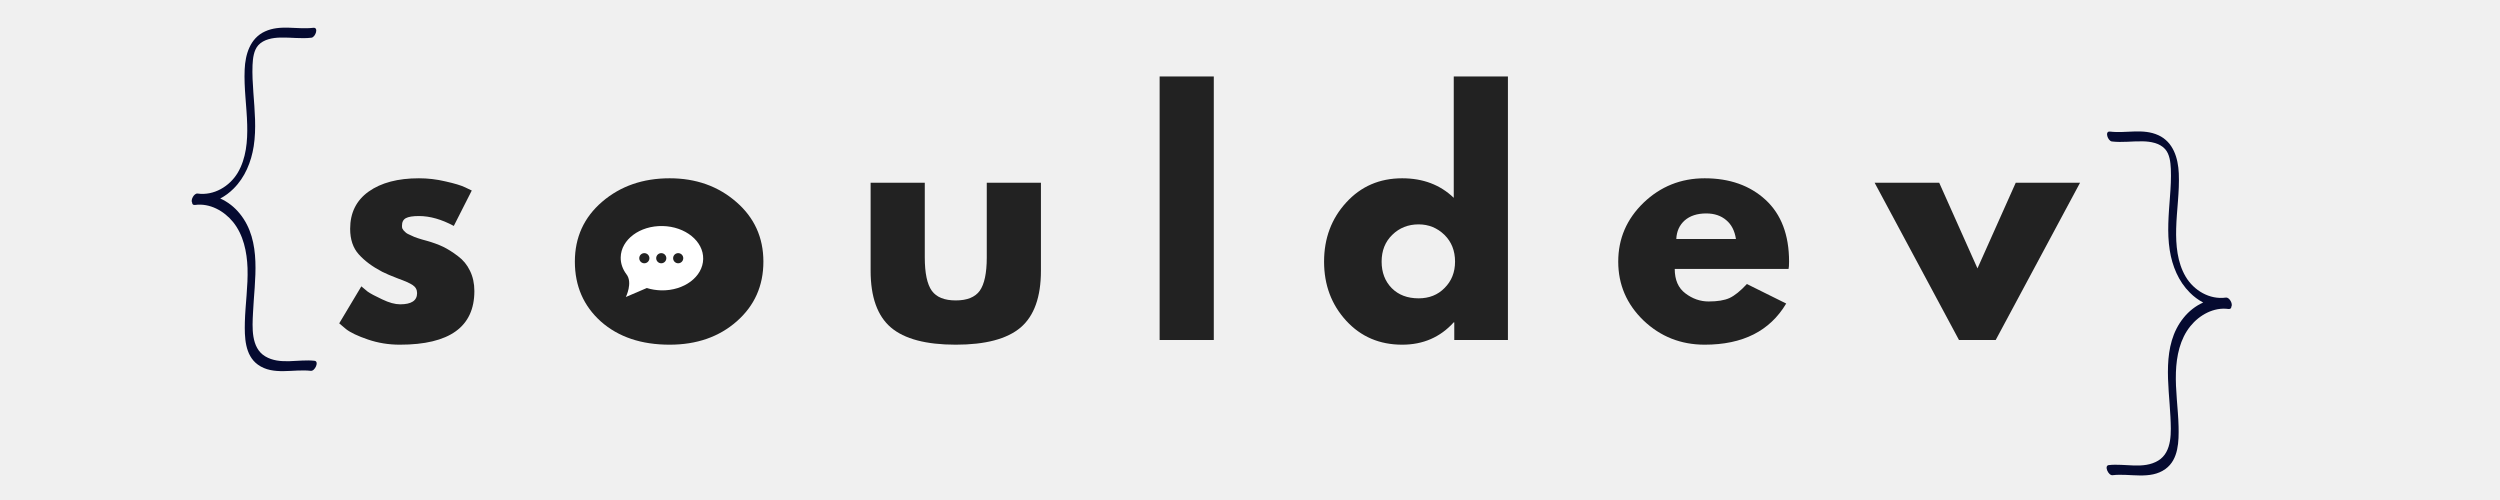
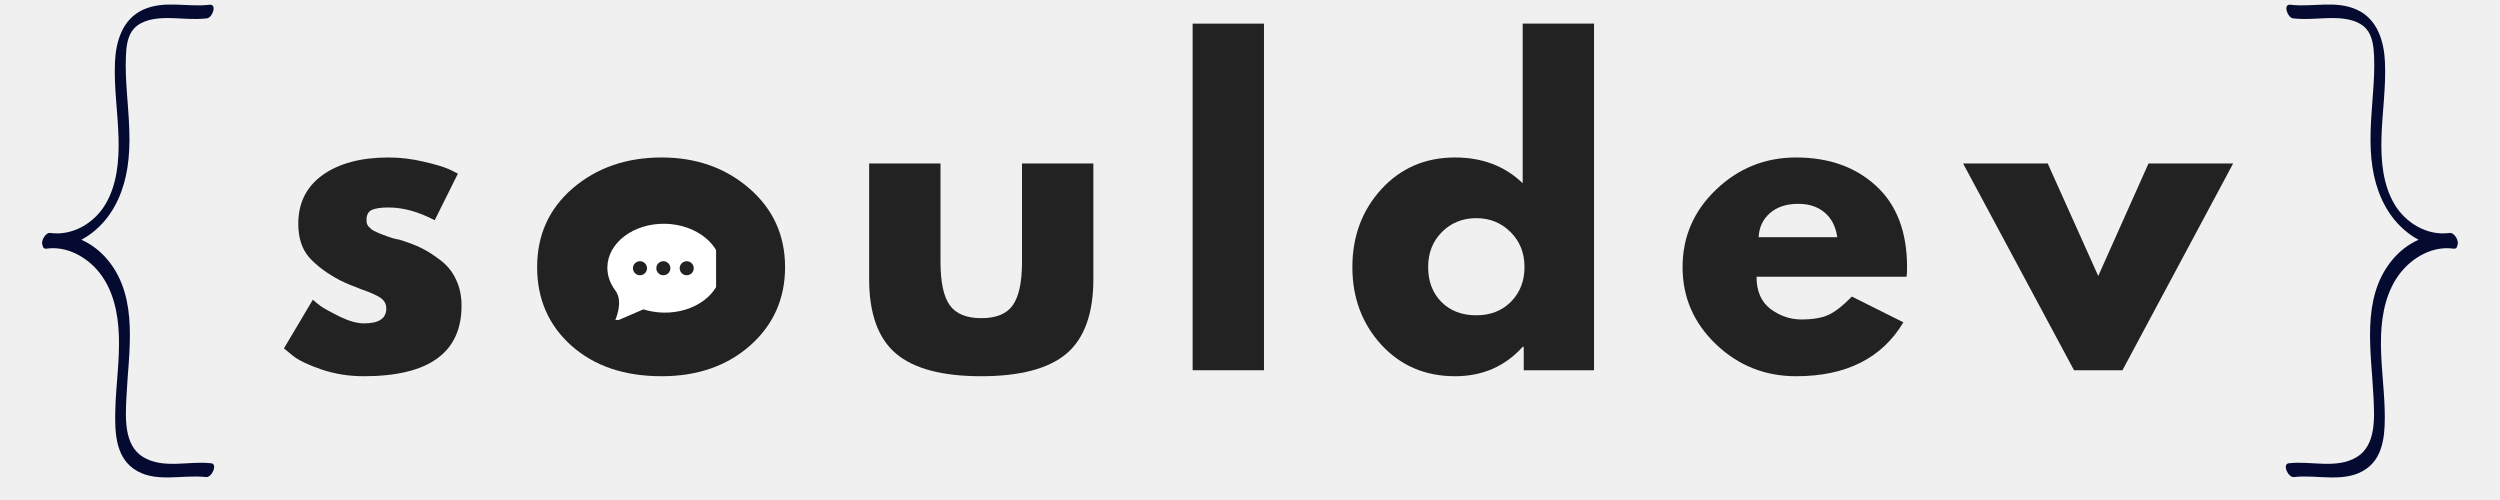
<svg xmlns="http://www.w3.org/2000/svg" width="200" zoomAndPan="magnify" viewBox="0 0 150 30" height="40" preserveAspectRatio="xMidYMid meet" version="1.0">
  <defs>
    <g />
-     <clipPath id="41ae0fdf59">
-       <path d="M 36.434 13.113 L 43.027 13.113 L 43.027 18.254 L 36.434 18.254 Z M 36.434 13.113 " clip-rule="nonzero" />
+     <clipPath id="a85941f31e">
+       <path d="M 35.629 12.691 L 44.109 12.691 L 44.109 20.008 L 35.629 20.008 Z M 35.629 12.691 " clip-rule="nonzero" />
    </clipPath>
-     <clipPath id="044b02cfb3">
-       <path d="M 37.234 13.535 L 42.316 13.535 L 42.316 17.891 L 37.234 17.891 Z M 37.234 13.535 " clip-rule="nonzero" />
+     <clipPath id="f510e08650">
+       <path d="M 36.434 13.387 L 42.965 13.387 L 42.965 19.195 L 36.434 19.195 Z M 36.434 13.387 " clip-rule="nonzero" />
    </clipPath>
-     <clipPath id="cdb2e18c6b">
-       <path d="M 11.426 1.465 L 19 1.465 L 19 22.512 L 11.426 22.512 Z M 11.426 1.465 " clip-rule="nonzero" />
+     <clipPath id="e6646bf054">
+       <path d="M 2.418 0 L 13 0 L 13 29 L 2.418 29 Z M 2.418 0 " clip-rule="nonzero" />
    </clipPath>
-     <clipPath id="b26601b25a">
-       <path d="M 126.23 7.688 L 133.984 7.688 L 133.984 28.738 L 126.23 28.738 Z M 126.23 7.688 " clip-rule="nonzero" />
+     <clipPath id="ac753f410d">
+       <path d="M 137 0 L 147.578 0 L 147.578 29 L 137 29 Z M 137 0 " clip-rule="nonzero" />
    </clipPath>
  </defs>
  <g fill="#222222" fill-opacity="1">
-     <g transform="translate(19.93117, 20.40022)">
+     <g transform="translate(16.47391, 22.21474)">
      <g>
-         <path d="M 5.203 -9.703 C 5.742 -9.703 6.273 -9.641 6.797 -9.516 C 7.328 -9.398 7.723 -9.281 7.984 -9.156 L 8.375 -8.969 L 7.297 -6.844 C 6.566 -7.238 5.867 -7.438 5.203 -7.438 C 4.836 -7.438 4.578 -7.395 4.422 -7.312 C 4.266 -7.227 4.188 -7.078 4.188 -6.859 C 4.188 -6.805 4.191 -6.754 4.203 -6.703 C 4.223 -6.66 4.25 -6.617 4.281 -6.578 C 4.32 -6.535 4.359 -6.5 4.391 -6.469 C 4.422 -6.438 4.473 -6.398 4.547 -6.359 C 4.617 -6.328 4.676 -6.301 4.719 -6.281 C 4.758 -6.258 4.828 -6.227 4.922 -6.188 C 5.023 -6.156 5.098 -6.129 5.141 -6.109 C 5.191 -6.098 5.273 -6.07 5.391 -6.031 C 5.516 -6 5.609 -5.973 5.672 -5.953 C 6.047 -5.848 6.375 -5.727 6.656 -5.594 C 6.938 -5.457 7.234 -5.27 7.547 -5.031 C 7.859 -4.801 8.098 -4.508 8.266 -4.156 C 8.441 -3.801 8.531 -3.395 8.531 -2.938 C 8.531 -0.789 7.039 0.281 4.062 0.281 C 3.383 0.281 2.742 0.176 2.141 -0.031 C 1.535 -0.238 1.098 -0.445 0.828 -0.656 L 0.422 -1 L 1.75 -3.219 C 1.844 -3.133 1.969 -3.031 2.125 -2.906 C 2.289 -2.789 2.582 -2.633 3 -2.438 C 3.414 -2.238 3.773 -2.141 4.078 -2.141 C 4.754 -2.141 5.094 -2.363 5.094 -2.812 C 5.094 -3.02 5.004 -3.18 4.828 -3.297 C 4.66 -3.41 4.367 -3.539 3.953 -3.688 C 3.547 -3.844 3.227 -3.977 3 -4.094 C 2.406 -4.406 1.938 -4.754 1.594 -5.141 C 1.25 -5.523 1.078 -6.035 1.078 -6.672 C 1.078 -7.629 1.445 -8.375 2.188 -8.906 C 2.938 -9.438 3.941 -9.703 5.203 -9.703 Z M 5.203 -9.703 " />
+         <path d="M 6.844 -12.766 C 7.551 -12.766 8.25 -12.68 8.938 -12.516 C 9.633 -12.359 10.156 -12.203 10.5 -12.047 L 11 -11.797 L 9.609 -9 C 8.641 -9.508 7.719 -9.766 6.844 -9.766 C 6.363 -9.766 6.02 -9.711 5.812 -9.609 C 5.613 -9.504 5.516 -9.305 5.516 -9.016 C 5.516 -8.953 5.52 -8.891 5.531 -8.828 C 5.551 -8.766 5.582 -8.703 5.625 -8.641 C 5.676 -8.586 5.723 -8.539 5.766 -8.5 C 5.805 -8.457 5.875 -8.41 5.969 -8.359 C 6.07 -8.316 6.148 -8.281 6.203 -8.25 C 6.254 -8.227 6.344 -8.191 6.469 -8.141 C 6.602 -8.098 6.703 -8.062 6.766 -8.031 C 6.836 -8.008 6.945 -7.973 7.094 -7.922 C 7.25 -7.879 7.367 -7.852 7.453 -7.844 C 7.953 -7.695 8.383 -7.535 8.75 -7.359 C 9.125 -7.18 9.516 -6.938 9.922 -6.625 C 10.336 -6.32 10.656 -5.938 10.875 -5.469 C 11.102 -5 11.219 -4.469 11.219 -3.875 C 11.219 -1.051 9.258 0.359 5.344 0.359 C 4.457 0.359 3.613 0.223 2.812 -0.047 C 2.02 -0.316 1.445 -0.594 1.094 -0.875 L 0.562 -1.312 L 2.297 -4.234 C 2.422 -4.117 2.586 -3.984 2.797 -3.828 C 3.016 -3.68 3.395 -3.473 3.938 -3.203 C 4.488 -2.941 4.969 -2.812 5.375 -2.812 C 6.258 -2.812 6.703 -3.109 6.703 -3.703 C 6.703 -3.973 6.586 -4.188 6.359 -4.344 C 6.129 -4.5 5.742 -4.672 5.203 -4.859 C 4.672 -5.055 4.25 -5.234 3.938 -5.391 C 3.164 -5.797 2.551 -6.25 2.094 -6.75 C 1.645 -7.258 1.422 -7.938 1.422 -8.781 C 1.422 -10.039 1.91 -11.02 2.891 -11.719 C 3.867 -12.414 5.188 -12.766 6.844 -12.766 Z M 6.844 -12.766 " />
      </g>
    </g>
  </g>
  <g fill="#222222" fill-opacity="1">
-     <g transform="translate(34.06974, 20.40022)">
+     <g transform="translate(31.66592, 22.21474)">
      <g>
-         <path d="M 1.984 -1.109 C 0.941 -2.047 0.422 -3.242 0.422 -4.703 C 0.422 -6.16 0.969 -7.359 2.062 -8.297 C 3.156 -9.234 4.504 -9.703 6.109 -9.703 C 7.691 -9.703 9.023 -9.227 10.109 -8.281 C 11.191 -7.344 11.734 -6.148 11.734 -4.703 C 11.734 -3.254 11.203 -2.062 10.141 -1.125 C 9.078 -0.188 7.734 0.281 6.109 0.281 C 4.41 0.281 3.035 -0.18 1.984 -1.109 Z M 4.516 -6.312 C 4.086 -5.895 3.875 -5.359 3.875 -4.703 C 3.875 -4.055 4.078 -3.523 4.484 -3.109 C 4.891 -2.703 5.426 -2.5 6.094 -2.5 C 6.727 -2.5 7.25 -2.707 7.656 -3.125 C 8.07 -3.539 8.281 -4.066 8.281 -4.703 C 8.281 -5.359 8.066 -5.895 7.641 -6.312 C 7.211 -6.727 6.695 -6.938 6.094 -6.938 C 5.469 -6.938 4.941 -6.727 4.516 -6.312 Z M 4.516 -6.312 " />
+         <path d="M 2.625 -1.469 C 1.25 -2.695 0.562 -4.27 0.562 -6.188 C 0.562 -8.113 1.273 -9.691 2.703 -10.922 C 4.141 -12.148 5.914 -12.766 8.031 -12.766 C 10.113 -12.766 11.867 -12.145 13.297 -10.906 C 14.723 -9.664 15.438 -8.094 15.438 -6.188 C 15.438 -4.289 14.738 -2.723 13.344 -1.484 C 11.945 -0.254 10.176 0.359 8.031 0.359 C 5.801 0.359 4 -0.25 2.625 -1.469 Z M 5.938 -8.297 C 5.383 -7.742 5.109 -7.039 5.109 -6.188 C 5.109 -5.332 5.375 -4.633 5.906 -4.094 C 6.438 -3.562 7.133 -3.297 8 -3.297 C 8.844 -3.297 9.535 -3.566 10.078 -4.109 C 10.617 -4.66 10.891 -5.352 10.891 -6.188 C 10.891 -7.039 10.609 -7.742 10.047 -8.297 C 9.492 -8.848 8.812 -9.125 8 -9.125 C 7.176 -9.125 6.488 -8.848 5.938 -8.297 Z M 5.938 -8.297 " />
      </g>
    </g>
  </g>
  <g fill="#222222" fill-opacity="1">
-     <g transform="translate(51.31509, 20.40022)">
+     <g transform="translate(50.94599, 22.21474)">
      <g>
-         <path d="M 4.172 -9.438 L 4.172 -4.953 C 4.172 -4.016 4.312 -3.348 4.594 -2.953 C 4.875 -2.566 5.352 -2.375 6.031 -2.375 C 6.707 -2.375 7.188 -2.566 7.469 -2.953 C 7.75 -3.348 7.891 -4.016 7.891 -4.953 L 7.891 -9.438 L 11.141 -9.438 L 11.141 -4.156 C 11.141 -2.582 10.734 -1.445 9.922 -0.75 C 9.109 -0.062 7.812 0.281 6.031 0.281 C 4.25 0.281 2.953 -0.062 2.141 -0.75 C 1.328 -1.445 0.922 -2.582 0.922 -4.156 L 0.922 -9.438 Z M 4.172 -9.438 " />
+         <path d="M 5.484 -12.406 L 5.484 -6.5 C 5.484 -5.281 5.672 -4.41 6.047 -3.891 C 6.422 -3.379 7.051 -3.125 7.938 -3.125 C 8.82 -3.125 9.445 -3.379 9.812 -3.891 C 10.188 -4.41 10.375 -5.281 10.375 -6.5 L 10.375 -12.406 L 14.656 -12.406 L 14.656 -5.469 C 14.656 -3.406 14.117 -1.914 13.047 -1 C 11.973 -0.094 10.266 0.359 7.922 0.359 C 5.586 0.359 3.883 -0.094 2.812 -1 C 1.738 -1.914 1.203 -3.406 1.203 -5.469 L 1.203 -12.406 Z M 5.484 -12.406 " />
      </g>
    </g>
  </g>
  <g fill="#222222" fill-opacity="1">
-     <g transform="translate(68.46853, 20.40022)">
+     <g transform="translate(70.10511, 22.21474)">
      <g>
-         <path d="M 1.109 0 L 1.109 -15.812 L 4.359 -15.812 L 4.359 0 Z M 1.109 0 " />
+         <path d="M 1.453 0 L 1.453 -20.797 L 5.734 -20.797 L 5.734 0 Z M 1.453 0 " />
      </g>
    </g>
  </g>
  <g fill="#222222" fill-opacity="1">
-     <g transform="translate(79.02235, 20.40022)">
+     <g transform="translate(80.58012, 22.21474)">
      <g>
-         <path d="M 1.75 -1.156 C 0.863 -2.125 0.422 -3.305 0.422 -4.703 C 0.422 -6.098 0.863 -7.281 1.75 -8.25 C 2.633 -9.219 3.754 -9.703 5.109 -9.703 C 6.359 -9.703 7.391 -9.312 8.203 -8.531 L 8.203 -15.812 L 11.453 -15.812 L 11.453 0 L 8.234 0 L 8.234 -1.062 L 8.203 -1.062 C 7.391 -0.164 6.359 0.281 5.109 0.281 C 3.754 0.281 2.633 -0.195 1.75 -1.156 Z M 4.516 -6.312 C 4.086 -5.895 3.875 -5.359 3.875 -4.703 C 3.875 -4.055 4.078 -3.523 4.484 -3.109 C 4.891 -2.703 5.426 -2.5 6.094 -2.5 C 6.727 -2.5 7.25 -2.707 7.656 -3.125 C 8.07 -3.539 8.281 -4.066 8.281 -4.703 C 8.281 -5.359 8.066 -5.895 7.641 -6.312 C 7.211 -6.727 6.695 -6.938 6.094 -6.938 C 5.469 -6.938 4.941 -6.727 4.516 -6.312 Z M 4.516 -6.312 " />
+         <path d="M 2.297 -1.531 C 1.141 -2.801 0.562 -4.352 0.562 -6.188 C 0.562 -8.031 1.141 -9.586 2.297 -10.859 C 3.461 -12.129 4.938 -12.766 6.719 -12.766 C 8.363 -12.766 9.719 -12.25 10.781 -11.219 L 10.781 -20.797 L 15.062 -20.797 L 15.062 0 L 10.844 0 L 10.844 -1.406 L 10.781 -1.406 C 9.719 -0.227 8.363 0.359 6.719 0.359 C 4.938 0.359 3.461 -0.27 2.297 -1.531 Z M 5.938 -8.297 C 5.383 -7.742 5.109 -7.039 5.109 -6.188 C 5.109 -5.332 5.375 -4.633 5.906 -4.094 C 6.438 -3.562 7.133 -3.297 8 -3.297 C 8.844 -3.297 9.535 -3.566 10.078 -4.109 C 10.617 -4.66 10.891 -5.352 10.891 -6.188 C 10.891 -7.039 10.609 -7.742 10.047 -8.297 C 9.492 -8.848 8.812 -9.125 8 -9.125 C 7.176 -9.125 6.488 -8.848 5.938 -8.297 Z M 5.938 -8.297 " />
      </g>
    </g>
  </g>
  <g fill="#222222" fill-opacity="1">
-     <g transform="translate(96.67213, 20.40022)">
+     <g transform="translate(100.3924, 22.21474)">
      <g>
-         <path d="M 10.641 -4.266 L 3.812 -4.266 C 3.812 -3.609 4.023 -3.117 4.453 -2.797 C 4.879 -2.473 5.344 -2.312 5.844 -2.312 C 6.375 -2.312 6.789 -2.379 7.094 -2.516 C 7.406 -2.66 7.754 -2.941 8.141 -3.359 L 10.5 -2.188 C 9.52 -0.539 7.891 0.281 5.609 0.281 C 4.18 0.281 2.957 -0.203 1.938 -1.172 C 0.926 -2.148 0.422 -3.328 0.422 -4.703 C 0.422 -6.078 0.926 -7.254 1.938 -8.234 C 2.957 -9.211 4.18 -9.703 5.609 -9.703 C 7.109 -9.703 8.328 -9.27 9.266 -8.406 C 10.203 -7.539 10.672 -6.305 10.672 -4.703 C 10.672 -4.484 10.66 -4.336 10.641 -4.266 Z M 3.906 -6.062 L 7.484 -6.062 C 7.41 -6.551 7.219 -6.926 6.906 -7.188 C 6.594 -7.457 6.191 -7.594 5.703 -7.594 C 5.16 -7.594 4.727 -7.453 4.406 -7.172 C 4.094 -6.891 3.926 -6.52 3.906 -6.062 Z M 3.906 -6.062 " />
+         <path d="M 14 -5.609 L 5 -5.609 C 5 -4.742 5.281 -4.098 5.844 -3.672 C 6.414 -3.254 7.031 -3.047 7.688 -3.047 C 8.383 -3.047 8.93 -3.141 9.328 -3.328 C 9.734 -3.516 10.195 -3.879 10.719 -4.422 L 13.812 -2.875 C 12.52 -0.719 10.375 0.359 7.375 0.359 C 5.508 0.359 3.906 -0.281 2.562 -1.562 C 1.227 -2.844 0.562 -4.383 0.562 -6.188 C 0.562 -8 1.227 -9.547 2.562 -10.828 C 3.906 -12.117 5.508 -12.766 7.375 -12.766 C 9.344 -12.766 10.941 -12.195 12.172 -11.062 C 13.41 -9.926 14.031 -8.301 14.031 -6.188 C 14.031 -5.895 14.02 -5.703 14 -5.609 Z M 5.125 -7.984 L 9.844 -7.984 C 9.75 -8.629 9.492 -9.125 9.078 -9.469 C 8.672 -9.812 8.145 -9.984 7.5 -9.984 C 6.789 -9.984 6.223 -9.797 5.797 -9.422 C 5.379 -9.055 5.156 -8.578 5.125 -7.984 Z M 5.125 -7.984 " />
      </g>
    </g>
  </g>
  <g fill="#222222" fill-opacity="1">
-     <g transform="translate(112.8512, 20.40022)">
+     <g transform="translate(118.2694, 22.21474)">
      <g>
-         <path d="M 3.5 -9.438 L 5.797 -4.297 L 8.094 -9.438 L 11.953 -9.438 L 6.891 0 L 4.688 0 L -0.375 -9.438 Z M 3.5 -9.438 " />
+         <path d="M 4.594 -12.406 L 7.625 -5.656 L 10.641 -12.406 L 15.719 -12.406 L 9.078 0 L 6.172 0 L -0.484 -12.406 Z M 4.594 -12.406 " />
      </g>
    </g>
  </g>
-   <g clip-path="url(#41ae0fdf59)">
-     <path fill="#222222" d="M 36.434 13.113 L 43.016 13.113 L 43.016 18.254 L 36.434 18.254 Z M 36.434 13.113 " fill-opacity="1" fill-rule="nonzero" />
+   <g clip-path="url(#a85941f31e)">
+     <path fill="#222222" d="M 35.629 12.691 L 44.117 12.691 L 44.117 20.008 L 35.629 20.008 Z M 35.629 12.691 " fill-opacity="1" fill-rule="nonzero" />
  </g>
-   <g clip-path="url(#044b02cfb3)">
-     <path fill="#ffffff" d="M 40.691 15.797 C 40.523 15.797 40.387 15.66 40.387 15.492 C 40.387 15.324 40.523 15.188 40.691 15.188 C 40.859 15.188 40.996 15.324 40.996 15.492 C 40.996 15.66 40.859 15.797 40.691 15.797 Z M 39.676 15.797 C 39.508 15.797 39.371 15.66 39.371 15.492 C 39.371 15.324 39.508 15.188 39.676 15.188 C 39.844 15.188 39.98 15.324 39.98 15.492 C 39.98 15.66 39.844 15.797 39.676 15.797 Z M 38.66 15.797 C 38.492 15.797 38.355 15.66 38.355 15.492 C 38.355 15.324 38.492 15.188 38.66 15.188 C 38.828 15.188 38.965 15.324 38.965 15.492 C 38.965 15.66 38.828 15.797 38.66 15.797 Z M 39.754 13.562 C 38.387 13.535 37.262 14.375 37.242 15.441 C 37.234 15.812 37.363 16.16 37.59 16.461 C 37.977 16.961 37.551 17.82 37.551 17.82 L 38.809 17.281 C 39.078 17.367 39.371 17.414 39.68 17.422 C 41.047 17.449 42.172 16.605 42.191 15.539 C 42.215 14.473 41.121 13.59 39.754 13.562 " fill-opacity="1" fill-rule="evenodd" />
+   <g clip-path="url(#f510e08650)">
+     <path fill="#ffffff" d="M 41.203 16.516 C 40.973 16.516 40.781 16.328 40.781 16.094 C 40.781 15.863 40.973 15.672 41.203 15.672 C 41.438 15.672 41.625 15.863 41.625 16.094 C 41.625 16.328 41.438 16.516 41.203 16.516 Z M 39.801 16.516 C 39.57 16.516 39.379 16.328 39.379 16.094 C 39.379 15.863 39.57 15.672 39.801 15.672 C 40.035 15.672 40.223 15.863 40.223 16.094 C 40.223 16.328 40.035 16.516 39.801 16.516 Z M 38.398 16.516 C 38.164 16.516 37.977 16.328 37.977 16.094 C 37.977 15.863 38.164 15.672 38.398 15.672 C 38.629 15.672 38.82 15.863 38.82 16.094 C 38.82 16.328 38.629 16.516 38.398 16.516 Z M 39.91 13.426 C 38.023 13.391 36.473 14.555 36.441 16.023 C 36.434 16.535 36.609 17.016 36.922 17.43 L 36.918 17.43 C 37.457 18.121 36.871 19.309 36.871 19.309 L 38.602 18.562 C 38.977 18.68 39.383 18.746 39.805 18.758 C 41.691 18.793 43.246 17.629 43.277 16.16 C 43.305 14.688 41.797 13.465 39.91 13.426 " fill-opacity="1" fill-rule="evenodd" />
  </g>
-   <g clip-path="url(#cdb2e18c6b)">
-     <path fill="#050a30" d="M 18.875 21.648 C 17.91 21.535 16.797 21.914 15.91 21.379 C 15.051 20.863 15.137 19.637 15.18 18.773 C 15.266 16.824 15.738 14.484 14.391 12.824 C 14.074 12.43 13.668 12.109 13.215 11.91 C 13.508 11.758 13.777 11.555 14.012 11.32 C 14.699 10.641 15.074 9.719 15.223 8.773 C 15.387 7.707 15.281 6.633 15.203 5.562 C 15.164 5.012 15.129 4.457 15.152 3.906 C 15.172 3.508 15.219 3.027 15.496 2.715 C 15.82 2.355 16.371 2.262 16.836 2.254 C 17.453 2.238 18.066 2.336 18.688 2.262 C 18.93 2.23 19.137 1.629 18.797 1.668 C 17.824 1.785 16.828 1.461 15.898 1.887 C 15.004 2.297 14.719 3.262 14.68 4.168 C 14.629 5.277 14.805 6.379 14.832 7.488 C 14.859 8.461 14.773 9.504 14.266 10.363 C 13.773 11.188 12.828 11.75 11.855 11.613 C 11.645 11.586 11.426 11.996 11.527 12.156 C 11.531 12.25 11.586 12.312 11.703 12.297 C 12.582 12.176 13.441 12.652 13.984 13.32 C 14.609 14.094 14.816 15.113 14.852 16.086 C 14.887 17.172 14.719 18.25 14.691 19.336 C 14.672 20.215 14.684 21.309 15.473 21.879 C 16.391 22.543 17.609 22.129 18.645 22.25 C 18.898 22.281 19.164 21.684 18.875 21.648 Z M 18.875 21.648 " fill-opacity="1" fill-rule="nonzero" />
+   <g clip-path="url(#e6646bf054)">
+     <path fill="#050a30" d="M 12.676 27.797 C 11.348 27.637 9.812 28.16 8.594 27.426 C 7.41 26.711 7.531 25.027 7.586 23.836 C 7.707 21.148 8.355 17.934 6.504 15.645 C 6.062 15.102 5.508 14.66 4.883 14.387 C 5.285 14.172 5.656 13.895 5.977 13.574 C 6.926 12.637 7.441 11.371 7.645 10.066 C 7.875 8.598 7.73 7.117 7.621 5.645 C 7.566 4.887 7.52 4.125 7.555 3.363 C 7.578 2.812 7.641 2.156 8.027 1.727 C 8.473 1.227 9.23 1.102 9.867 1.086 C 10.719 1.066 11.562 1.203 12.418 1.102 C 12.754 1.059 13.039 0.23 12.57 0.285 C 11.23 0.445 9.855 0 8.578 0.586 C 7.348 1.152 6.953 2.477 6.898 3.727 C 6.832 5.254 7.074 6.77 7.113 8.293 C 7.148 9.641 7.027 11.07 6.328 12.254 C 5.652 13.391 4.352 14.164 3.012 13.977 C 2.723 13.938 2.418 14.504 2.559 14.723 C 2.566 14.852 2.637 14.941 2.801 14.918 C 4.012 14.75 5.195 15.41 5.941 16.328 C 6.801 17.395 7.086 18.797 7.133 20.137 C 7.188 21.629 6.953 23.117 6.918 24.609 C 6.887 25.82 6.906 27.324 7.992 28.109 C 9.258 29.027 10.934 28.453 12.359 28.625 C 12.711 28.668 13.074 27.844 12.676 27.797 Z M 12.676 27.797 " fill-opacity="1" fill-rule="nonzero" />
  </g>
-   <g clip-path="url(#b26601b25a)">
-     <path fill="#050a30" d="M 126.523 27.906 C 127.492 27.793 128.605 28.172 129.492 27.637 C 130.352 27.117 130.266 25.891 130.227 25.027 C 130.137 23.074 129.668 20.73 131.016 19.066 C 131.332 18.672 131.738 18.352 132.191 18.152 C 131.898 17.996 131.629 17.797 131.395 17.562 C 130.707 16.879 130.332 15.957 130.184 15.012 C 130.016 13.941 130.121 12.867 130.199 11.793 C 130.242 11.242 130.273 10.688 130.25 10.133 C 130.23 9.734 130.184 9.258 129.906 8.945 C 129.582 8.582 129.031 8.488 128.566 8.48 C 127.945 8.465 127.332 8.562 126.711 8.488 C 126.469 8.457 126.262 7.855 126.602 7.895 C 127.574 8.012 128.574 7.688 129.504 8.113 C 130.398 8.523 130.688 9.488 130.727 10.398 C 130.777 11.508 130.598 12.613 130.57 13.723 C 130.547 14.699 130.633 15.742 131.141 16.602 C 131.633 17.43 132.578 17.992 133.555 17.855 C 133.766 17.828 133.984 18.238 133.883 18.398 C 133.879 18.492 133.824 18.555 133.707 18.539 C 132.828 18.418 131.965 18.898 131.426 19.566 C 130.797 20.34 130.59 21.359 130.555 22.336 C 130.516 23.422 130.688 24.504 130.715 25.59 C 130.734 26.469 130.719 27.566 129.93 28.137 C 129.012 28.805 127.789 28.387 126.754 28.512 C 126.5 28.543 126.234 27.941 126.523 27.906 Z M 126.523 27.906 " fill-opacity="1" fill-rule="nonzero" />
+   <g clip-path="url(#ac753f410d)">
+     <path fill="#050a30" d="M 137.324 27.797 C 138.652 27.637 140.184 28.16 141.402 27.426 C 142.586 26.711 142.465 25.027 142.41 23.836 C 142.289 21.148 141.641 17.934 143.496 15.645 C 143.934 15.102 144.492 14.66 145.113 14.387 C 144.711 14.172 144.344 13.895 144.02 13.574 C 143.074 12.637 142.555 11.371 142.352 10.066 C 142.121 8.598 142.27 7.117 142.375 5.645 C 142.434 4.887 142.477 4.125 142.445 3.363 C 142.418 2.812 142.355 2.156 141.973 1.727 C 141.527 1.227 140.766 1.102 140.133 1.086 C 139.277 1.066 138.434 1.203 137.582 1.102 C 137.246 1.059 136.961 0.23 137.426 0.285 C 138.766 0.445 140.141 0 141.422 0.586 C 142.648 1.152 143.043 2.477 143.098 3.727 C 143.168 5.254 142.926 6.77 142.887 8.293 C 142.852 9.641 142.969 11.07 143.668 12.254 C 144.344 13.391 145.648 14.164 146.984 13.977 C 147.273 13.938 147.578 14.504 147.438 14.723 C 147.43 14.852 147.359 14.941 147.195 14.918 C 145.984 14.75 144.805 15.41 144.059 16.328 C 143.195 17.395 142.91 18.797 142.863 20.137 C 142.812 21.629 143.043 23.117 143.082 24.609 C 143.109 25.82 143.09 27.324 142.008 28.109 C 140.738 29.027 139.062 28.453 137.637 28.625 C 137.289 28.668 136.922 27.844 137.324 27.797 Z M 137.324 27.797 " fill-opacity="1" fill-rule="nonzero" />
  </g>
</svg>
